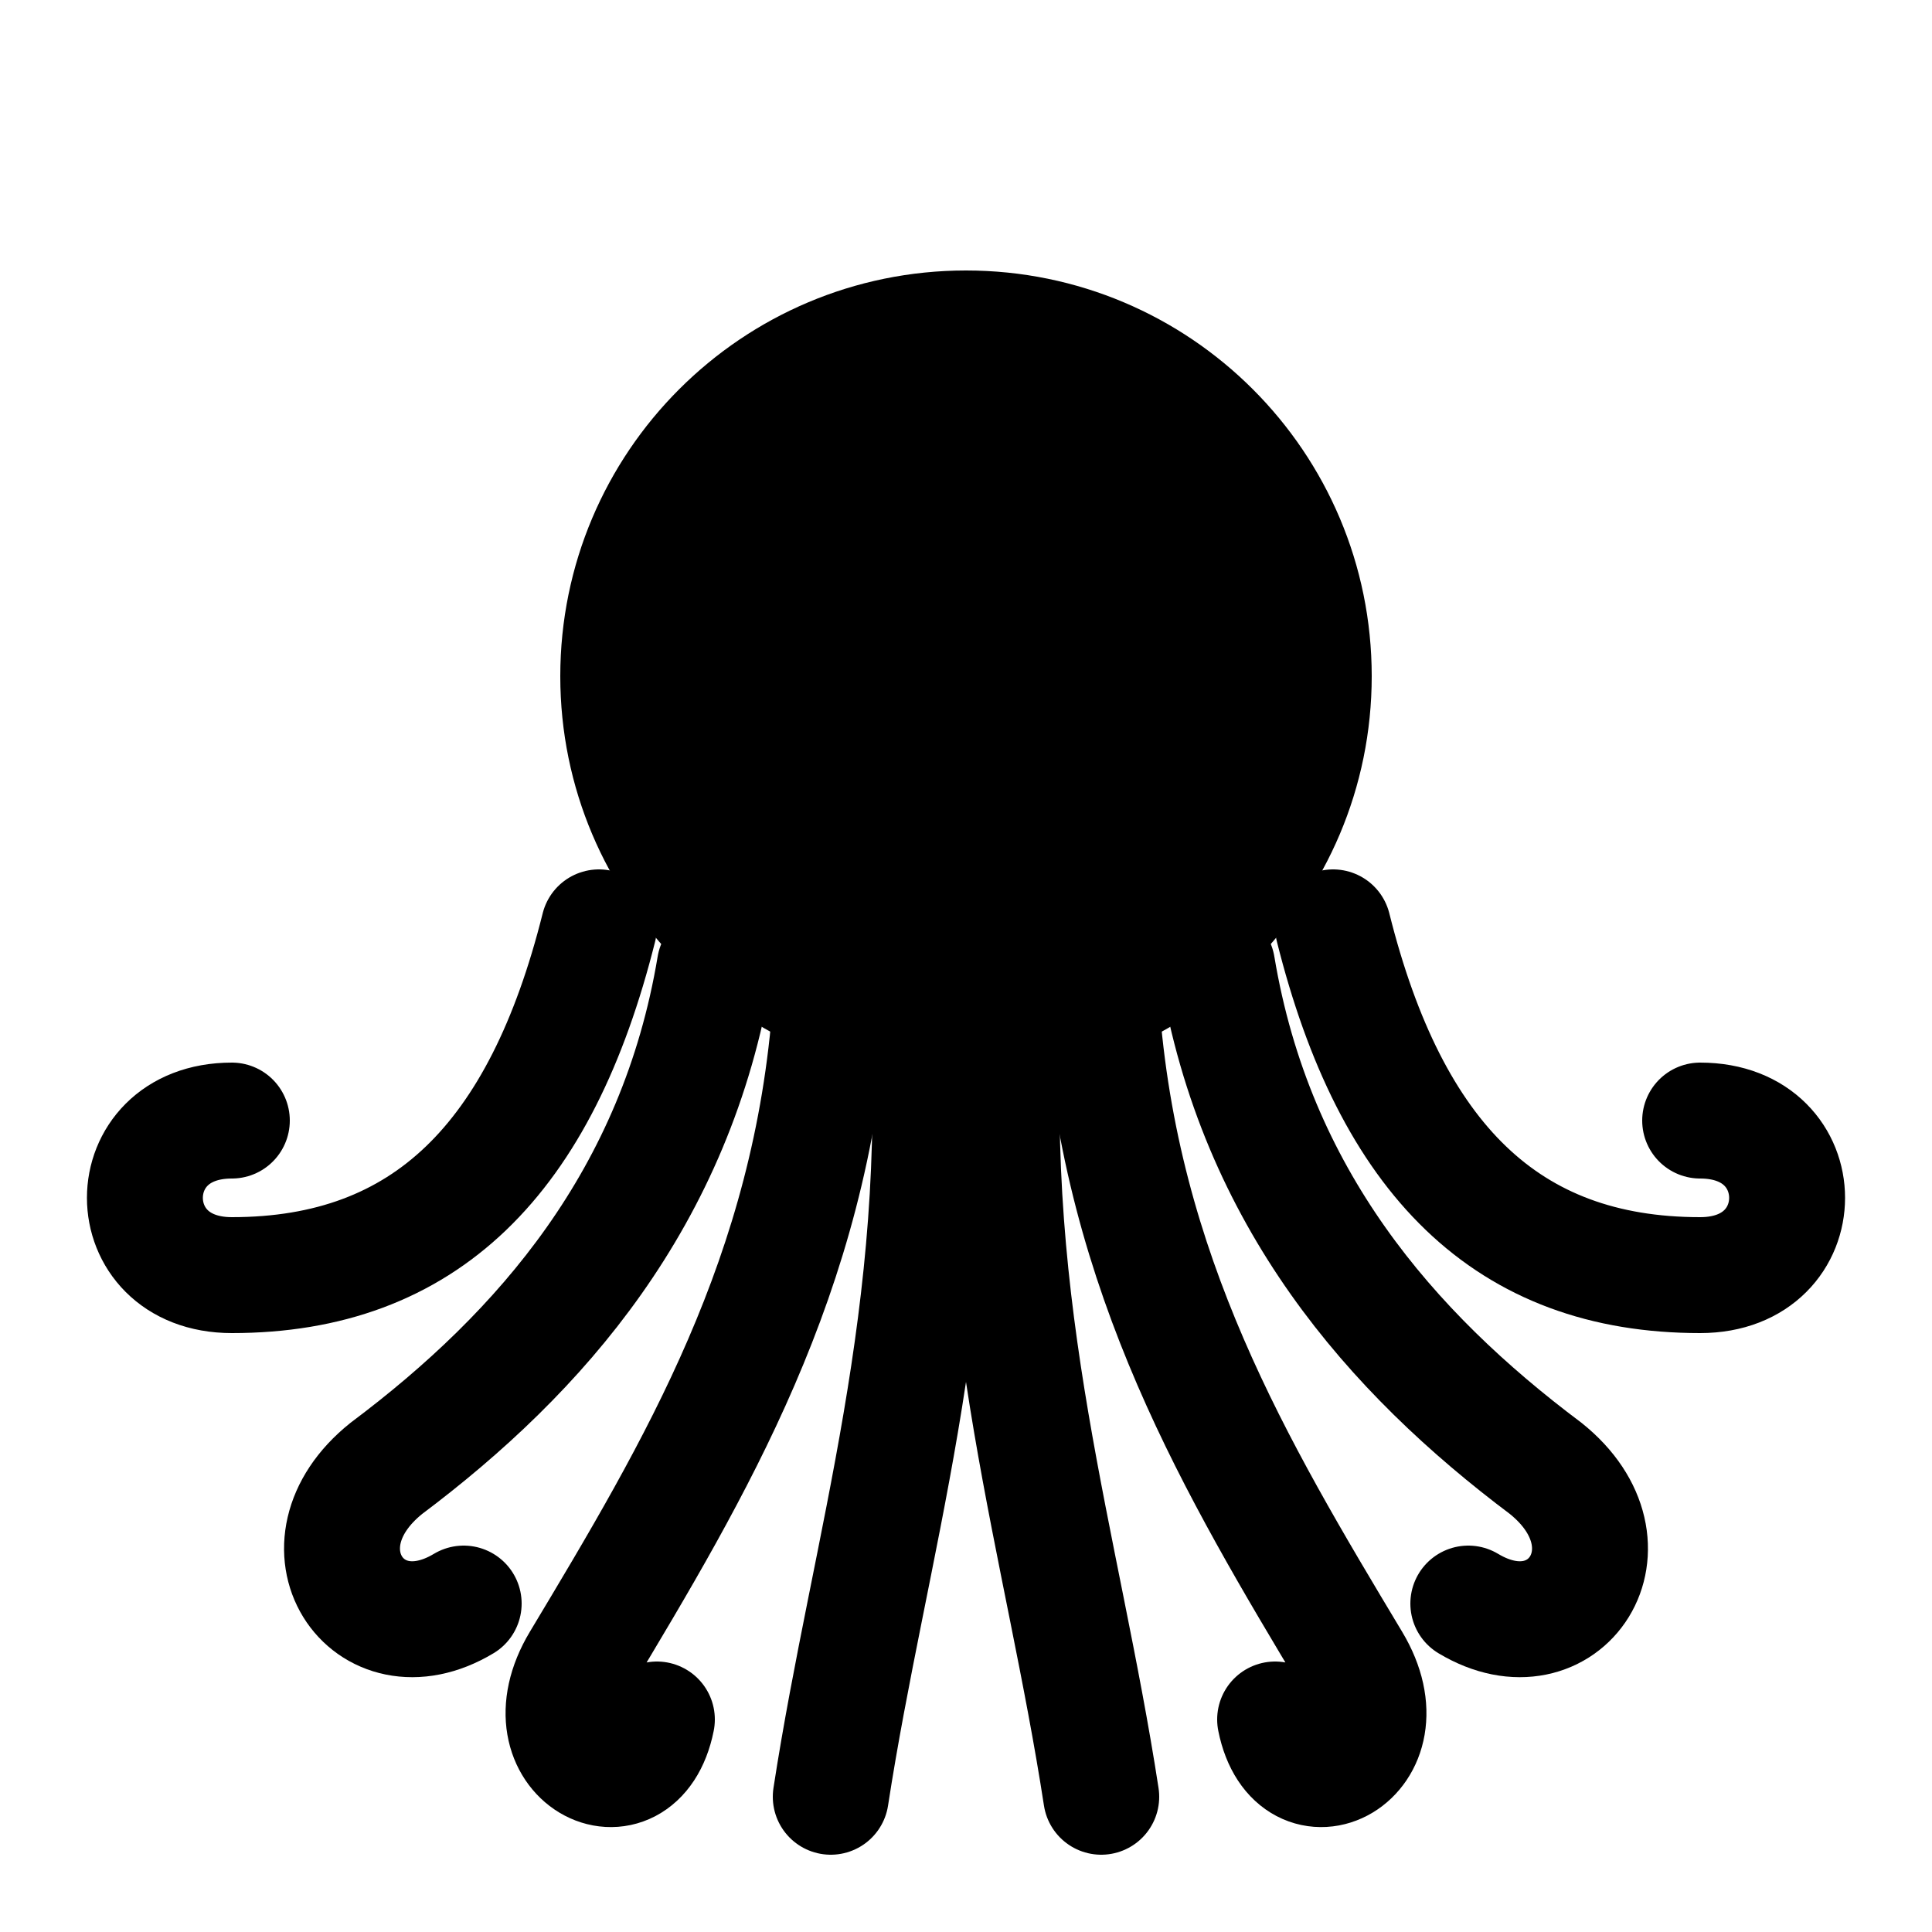
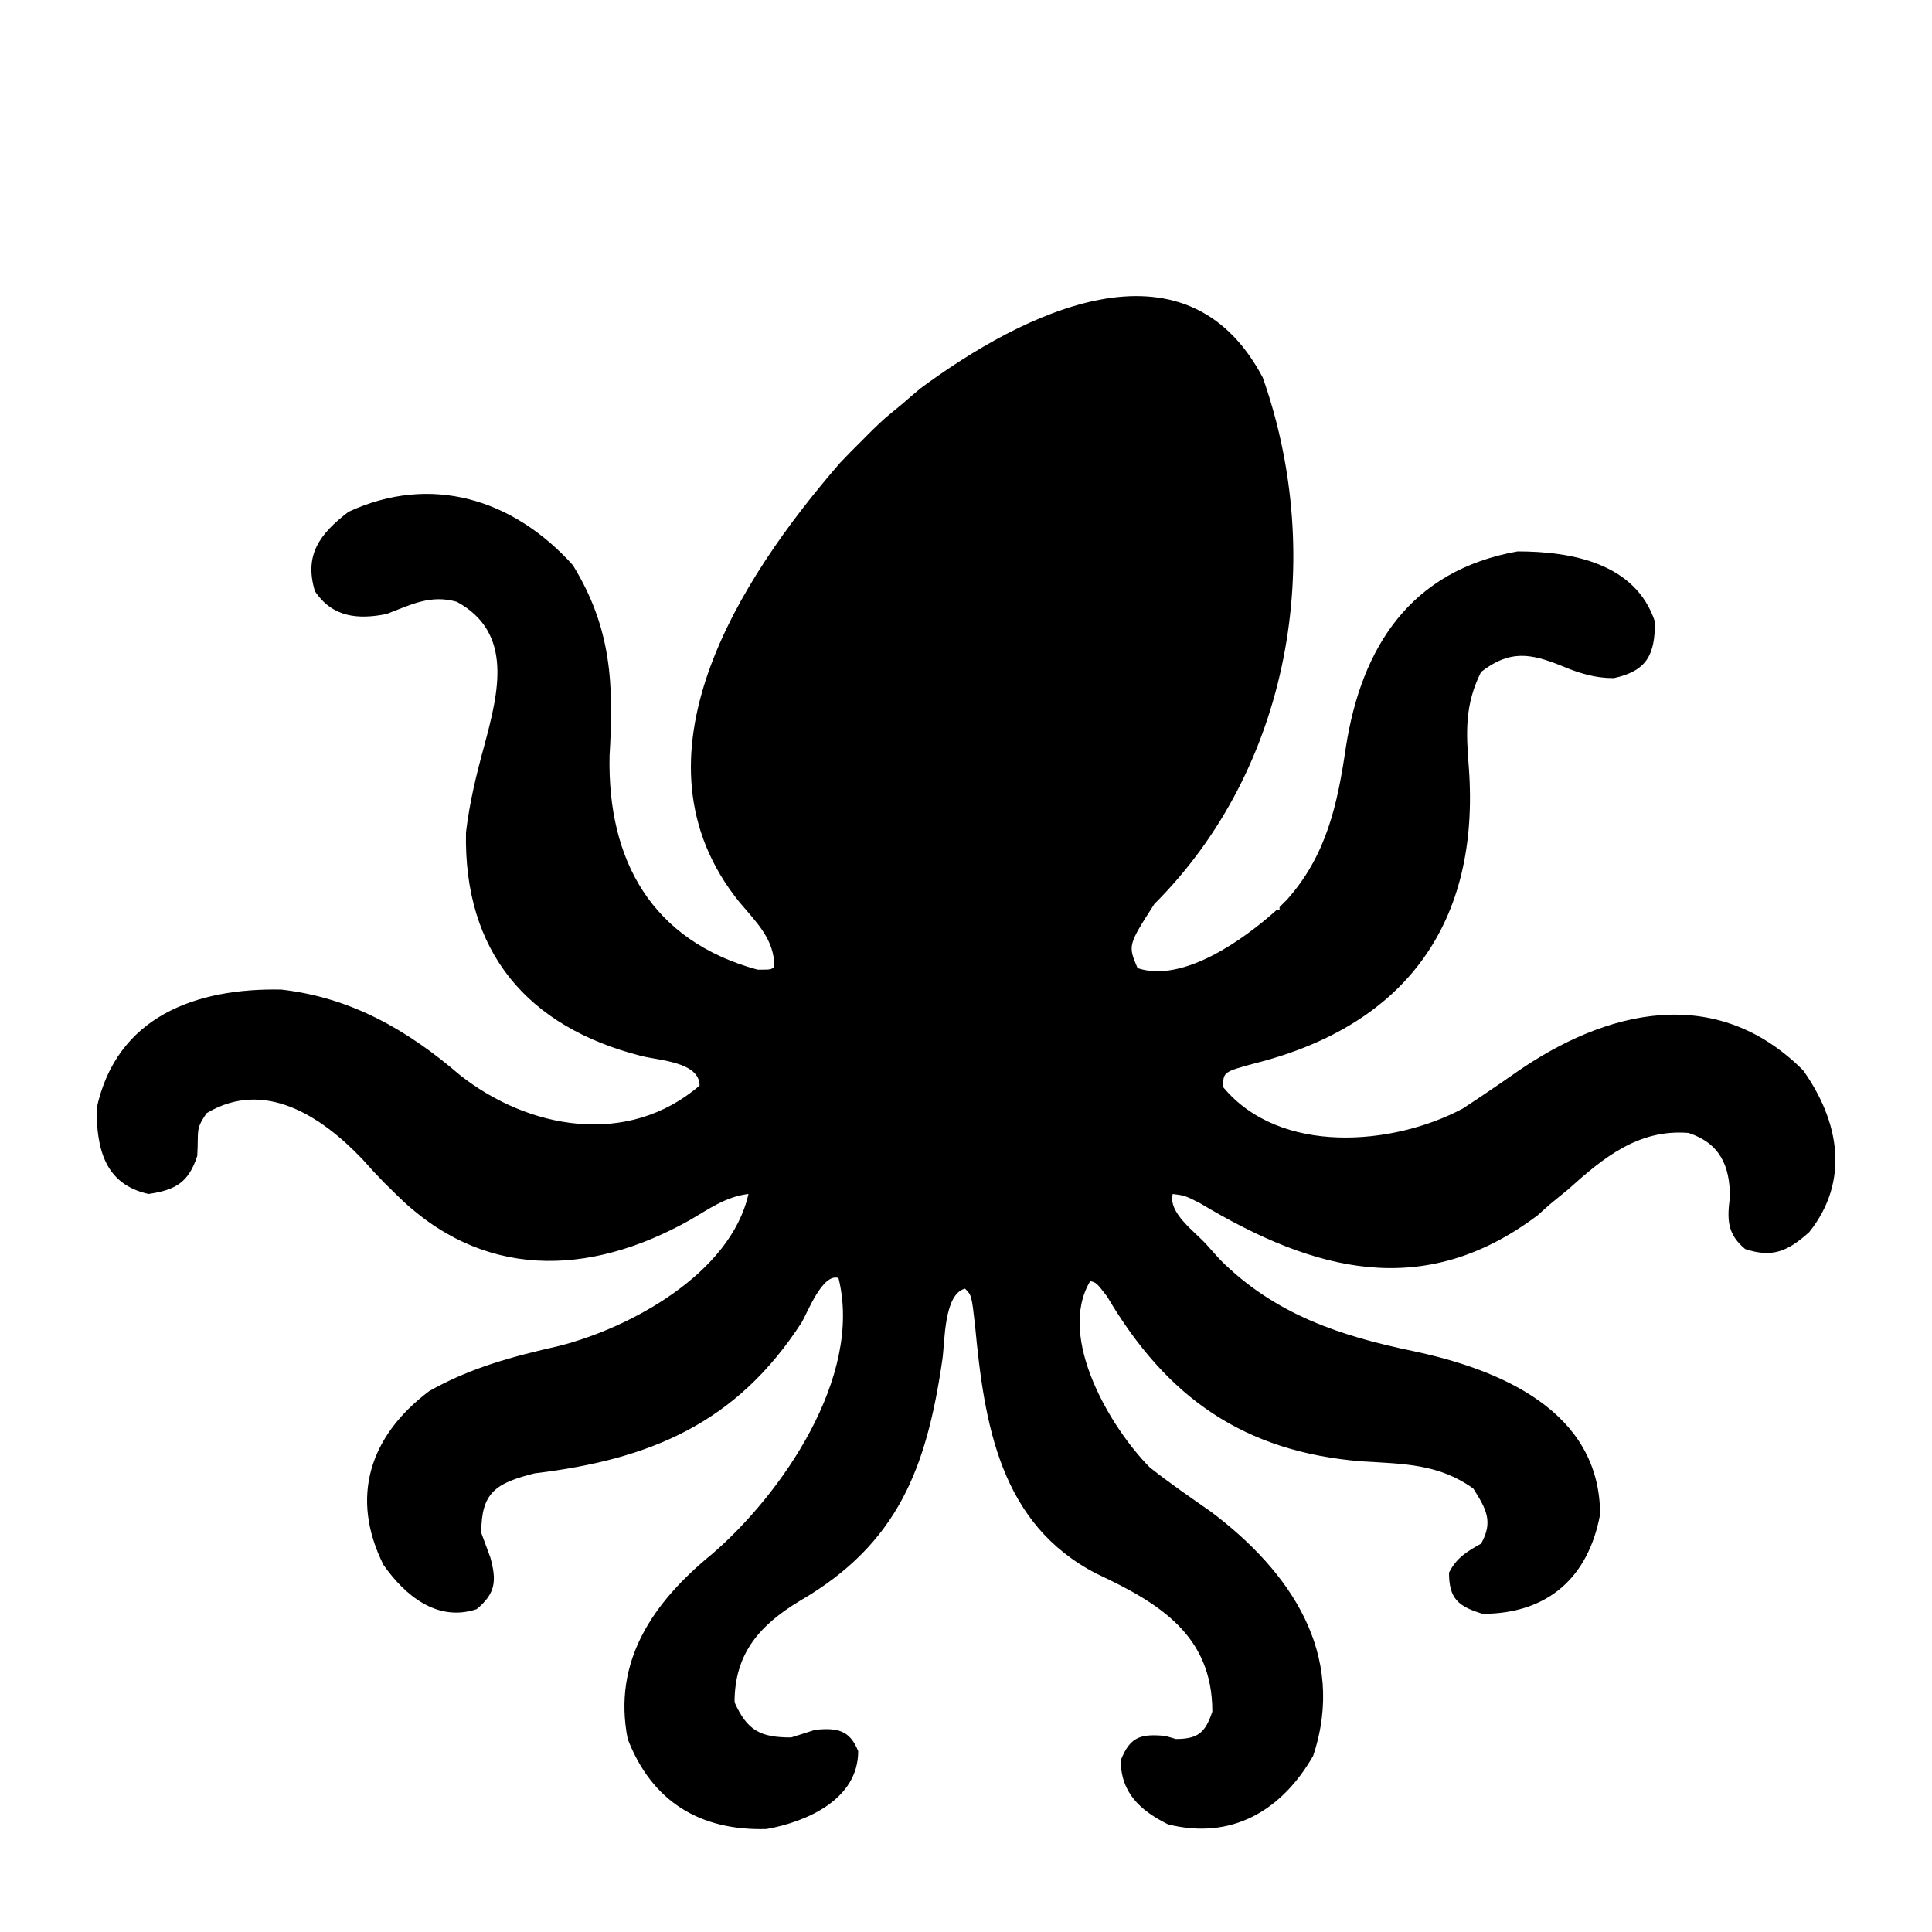
<svg xmlns="http://www.w3.org/2000/svg" viewBox="0 0 100 100" width="100" height="100">
-   <g fill="none" stroke="currentColor" stroke-width="6" stroke-linecap="round" stroke-linejoin="round">
-     <path d="M31 48 C 28 60, 22 66, 12 66 C 6 66, 6 58, 12 58" />
-     <path d="M37 50 C 35 62, 28 70, 20 76 C 15 80, 19 86, 24 83" />
-     <path d="M43 52 C 42 66, 36 76, 30 86 C 27 91, 33 94, 34 89" />
-     <path d="M48 52 C 49 68, 45 80, 43 93" />
-     <path d="M69 48 C 72 60, 78 66, 88 66 C 94 66, 94 58, 88 58" />
-     <path d="M63 50 C 65 62, 72 70, 80 76 C 85 80, 81 86, 76 83" />
-     <path d="M57 52 C 58 66, 64 76, 70 86 C 73 91, 67 94, 66 89" />
-     <path d="M52 52 C 51 68, 55 80, 57 93" />
-   </g>
-   <circle cx="50" cy="35" r="21" fill="currentColor" />
+   <path d="M 65.36 19.54 C 68.68 28.95, 66.76 39.79, 59.75 46.79 C 58.38 48.93, 58.38 48.93, 58.88 50.11 C 61.25 50.9, 64.42 48.59, 66.07 47.11 C 66.12 47.11, 66.18 47.11, 66.23 47.11 C 66.23 47.06, 66.23 47, 66.23 46.95 C 66.29 46.89, 66.29 46.89, 66.62 46.56 C 68.66 44.27, 69.23 41.63, 69.66 38.69 C 70.47 33.46, 73.03 29.52, 78.55 28.54 C 81.35 28.54, 84.66 29.15, 85.66 32.18 C 85.66 33.88, 85.26 34.72, 83.53 35.1 C 82.54 35.1, 81.75 34.85, 80.84 34.47 C 79.21 33.81, 78.14 33.63, 76.66 34.78 C 75.81 36.48, 75.88 37.89, 76.03 39.77 C 76.6 47.71, 72.81 53.03, 65.02 55.02 C 63.31 55.48, 63.31 55.48, 63.31 56.27 C 66.25 59.81, 72.11 59.3, 75.71 57.38 C 76.63 56.78, 77.54 56.16, 78.44 55.53 C 83.14 52.25, 88.82 50.89, 93.33 55.4 C 95.2 58.03, 95.76 61.13, 93.64 63.78 C 92.54 64.76, 91.75 65.12, 90.33 64.65 C 89.39 63.87, 89.39 63.11, 89.54 61.96 C 89.54 60.33, 89.02 59.18, 87.4 58.64 C 84.81 58.43, 82.99 59.92, 81.16 61.57 C 80.87 61.8, 80.59 62.04, 80.29 62.28 C 80.17 62.38, 80.17 62.38, 79.58 62.91 C 73.7 67.33, 68.03 65.83, 62.12 62.28 C 61.33 61.88, 61.33 61.88, 60.7 61.8 C 60.45 62.78, 61.85 63.75, 62.44 64.41 C 62.67 64.67, 62.91 64.93, 63.15 65.2 C 65.98 68.03, 69.36 69.15, 73.18 69.94 C 77.65 70.89, 82.82 73.04, 82.82 78.39 C 82.21 81.66, 80.1 83.53, 76.74 83.53 C 75.48 83.15, 75 82.75, 75 81.4 C 75.38 80.64, 75.93 80.3, 76.66 79.9 C 77.3 78.76, 76.93 78.11, 76.26 77.05 C 74.48 75.76, 72.63 75.77, 70.49 75.64 C 64.37 75.15, 60.38 72.33, 57.3 67.1 C 56.75 66.39, 56.75 66.39, 56.43 66.31 C 54.67 69.24, 57.53 73.96, 59.51 75.95 C 60.53 76.76, 61.6 77.49, 62.67 78.24 C 66.78 81.32, 69.72 85.61, 67.97 90.88 C 66.34 93.72, 63.75 95.25, 60.46 94.43 C 59.03 93.72, 58.01 92.8, 58.01 91.11 C 58.49 89.91, 59.01 89.73, 60.3 89.85 C 60.49 89.9, 60.67 89.95, 60.86 90.01 C 62.02 90.01, 62.39 89.67, 62.75 88.59 C 62.75 84.63, 59.99 82.97, 56.77 81.46 C 51.76 78.89, 50.95 73.72, 50.47 68.62 C 50.29 67.04, 50.29 67.04, 49.95 66.7 C 48.85 66.98, 48.91 69.44, 48.78 70.35 C 47.97 75.94, 46.5 79.9, 41.4 82.86 C 39.29 84.13, 38.02 85.61, 38.02 88.11 C 38.68 89.58, 39.36 89.93, 40.95 89.93 C 41.16 89.86, 41.16 89.86, 42.21 89.53 C 43.32 89.43, 43.98 89.53, 44.42 90.64 C 44.42 93.12, 41.79 94.29, 39.68 94.67 C 36.24 94.77, 33.74 93.25, 32.49 90.01 C 31.69 85.97, 33.82 82.92, 36.84 80.45 C 40.42 77.38, 44.68 71.28, 43.4 66.15 C 42.58 65.88, 41.8 67.93, 41.5 68.44 C 38.12 73.67, 33.66 75.54, 27.67 76.26 C 25.64 76.77, 24.91 77.26, 24.91 79.34 C 24.99 79.55, 24.99 79.55, 25.38 80.61 C 25.71 81.82, 25.66 82.47, 24.67 83.29 C 22.63 83.97, 20.96 82.58, 19.85 81 C 18.1 77.5, 19.13 74.32, 22.22 72 C 24.36 70.79, 26.54 70.21, 28.92 69.67 C 32.62 68.74, 37.82 65.91, 38.74 61.8 C 37.59 61.93, 36.7 62.57, 35.71 63.15 C 30.47 66.09, 24.94 66.25, 20.48 61.8 C 20.29 61.61, 20.1 61.42, 19.9 61.23 C 19.5 60.82, 19.12 60.41, 18.75 59.99 C 16.63 57.77, 13.68 55.82, 10.69 57.62 C 10.1 58.5, 10.29 58.45, 10.21 59.83 C 9.76 61.2, 9.1 61.59, 7.69 61.8 C 5.42 61.3, 5 59.46, 5 57.38 C 6.02 52.62, 10.13 51.13, 14.56 51.22 C 18.17 51.63, 21.09 53.31, 23.8 55.64 C 27.34 58.44, 32.48 59.39, 36.21 56.19 C 36.21 54.97, 34.13 54.89, 33.21 54.66 C 27.29 53.16, 23.99 49.26, 24.12 43.08 C 24.3 41.54, 24.66 40.07, 25.07 38.58 C 25.8 35.84, 26.59 32.76, 23.65 31.15 C 22.29 30.76, 21.29 31.29, 20.01 31.78 C 18.52 32.08, 17.2 31.95, 16.3 30.6 C 15.73 28.72, 16.55 27.63, 18.04 26.49 C 22.32 24.51, 26.57 25.83, 29.65 29.25 C 31.66 32.52, 31.77 35.41, 31.55 39.13 C 31.44 44.55, 33.75 48.7, 39.21 50.19 C 39.92 50.19, 39.92 50.19, 40.08 50.03 C 40.08 48.6, 39.13 47.72, 38.26 46.68 C 32.26 39.23, 38.29 29.94, 43.48 23.96 C 43.86 23.56, 44.24 23.17, 44.63 22.79 C 44.82 22.59, 45.02 22.4, 45.22 22.2 C 45.77 21.67, 45.77 21.67, 46.64 20.96 C 46.97 20.67, 47.31 20.38, 47.66 20.09 C 52.89 16.23, 61.32 11.91, 65.36 19.54 Z" fill="currentColor" fill-rule="nonzero" />
</svg>
